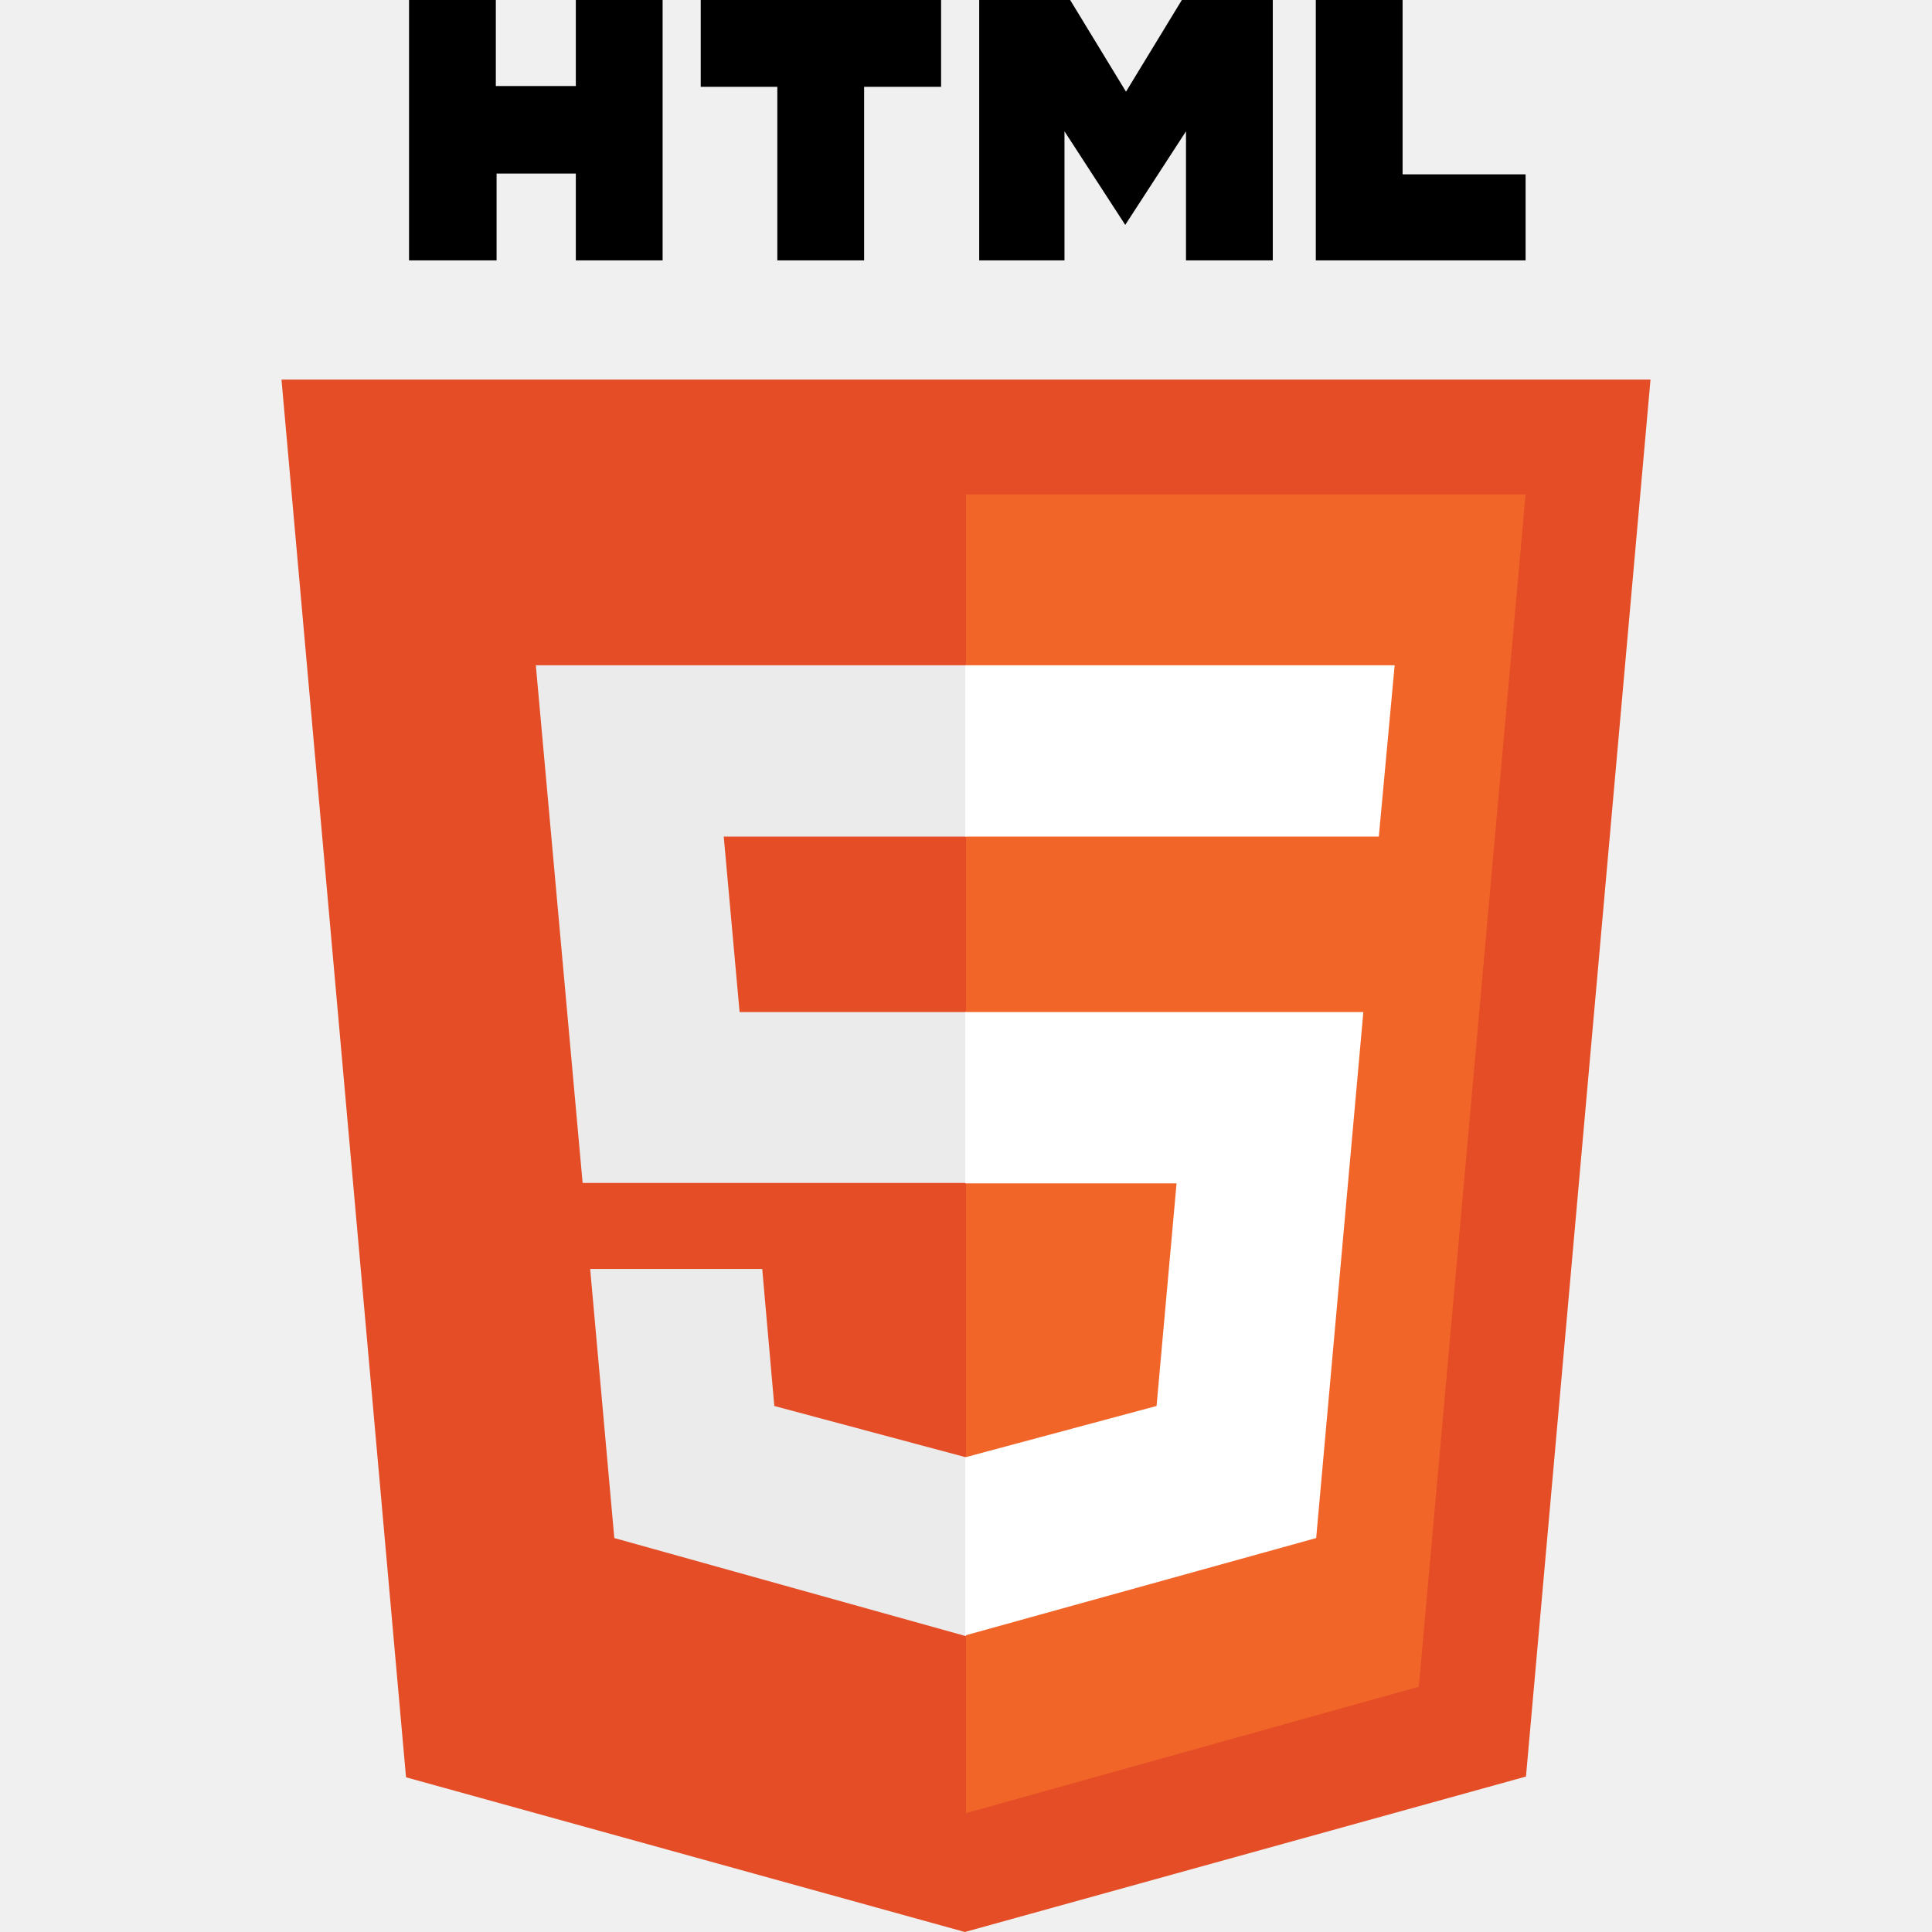
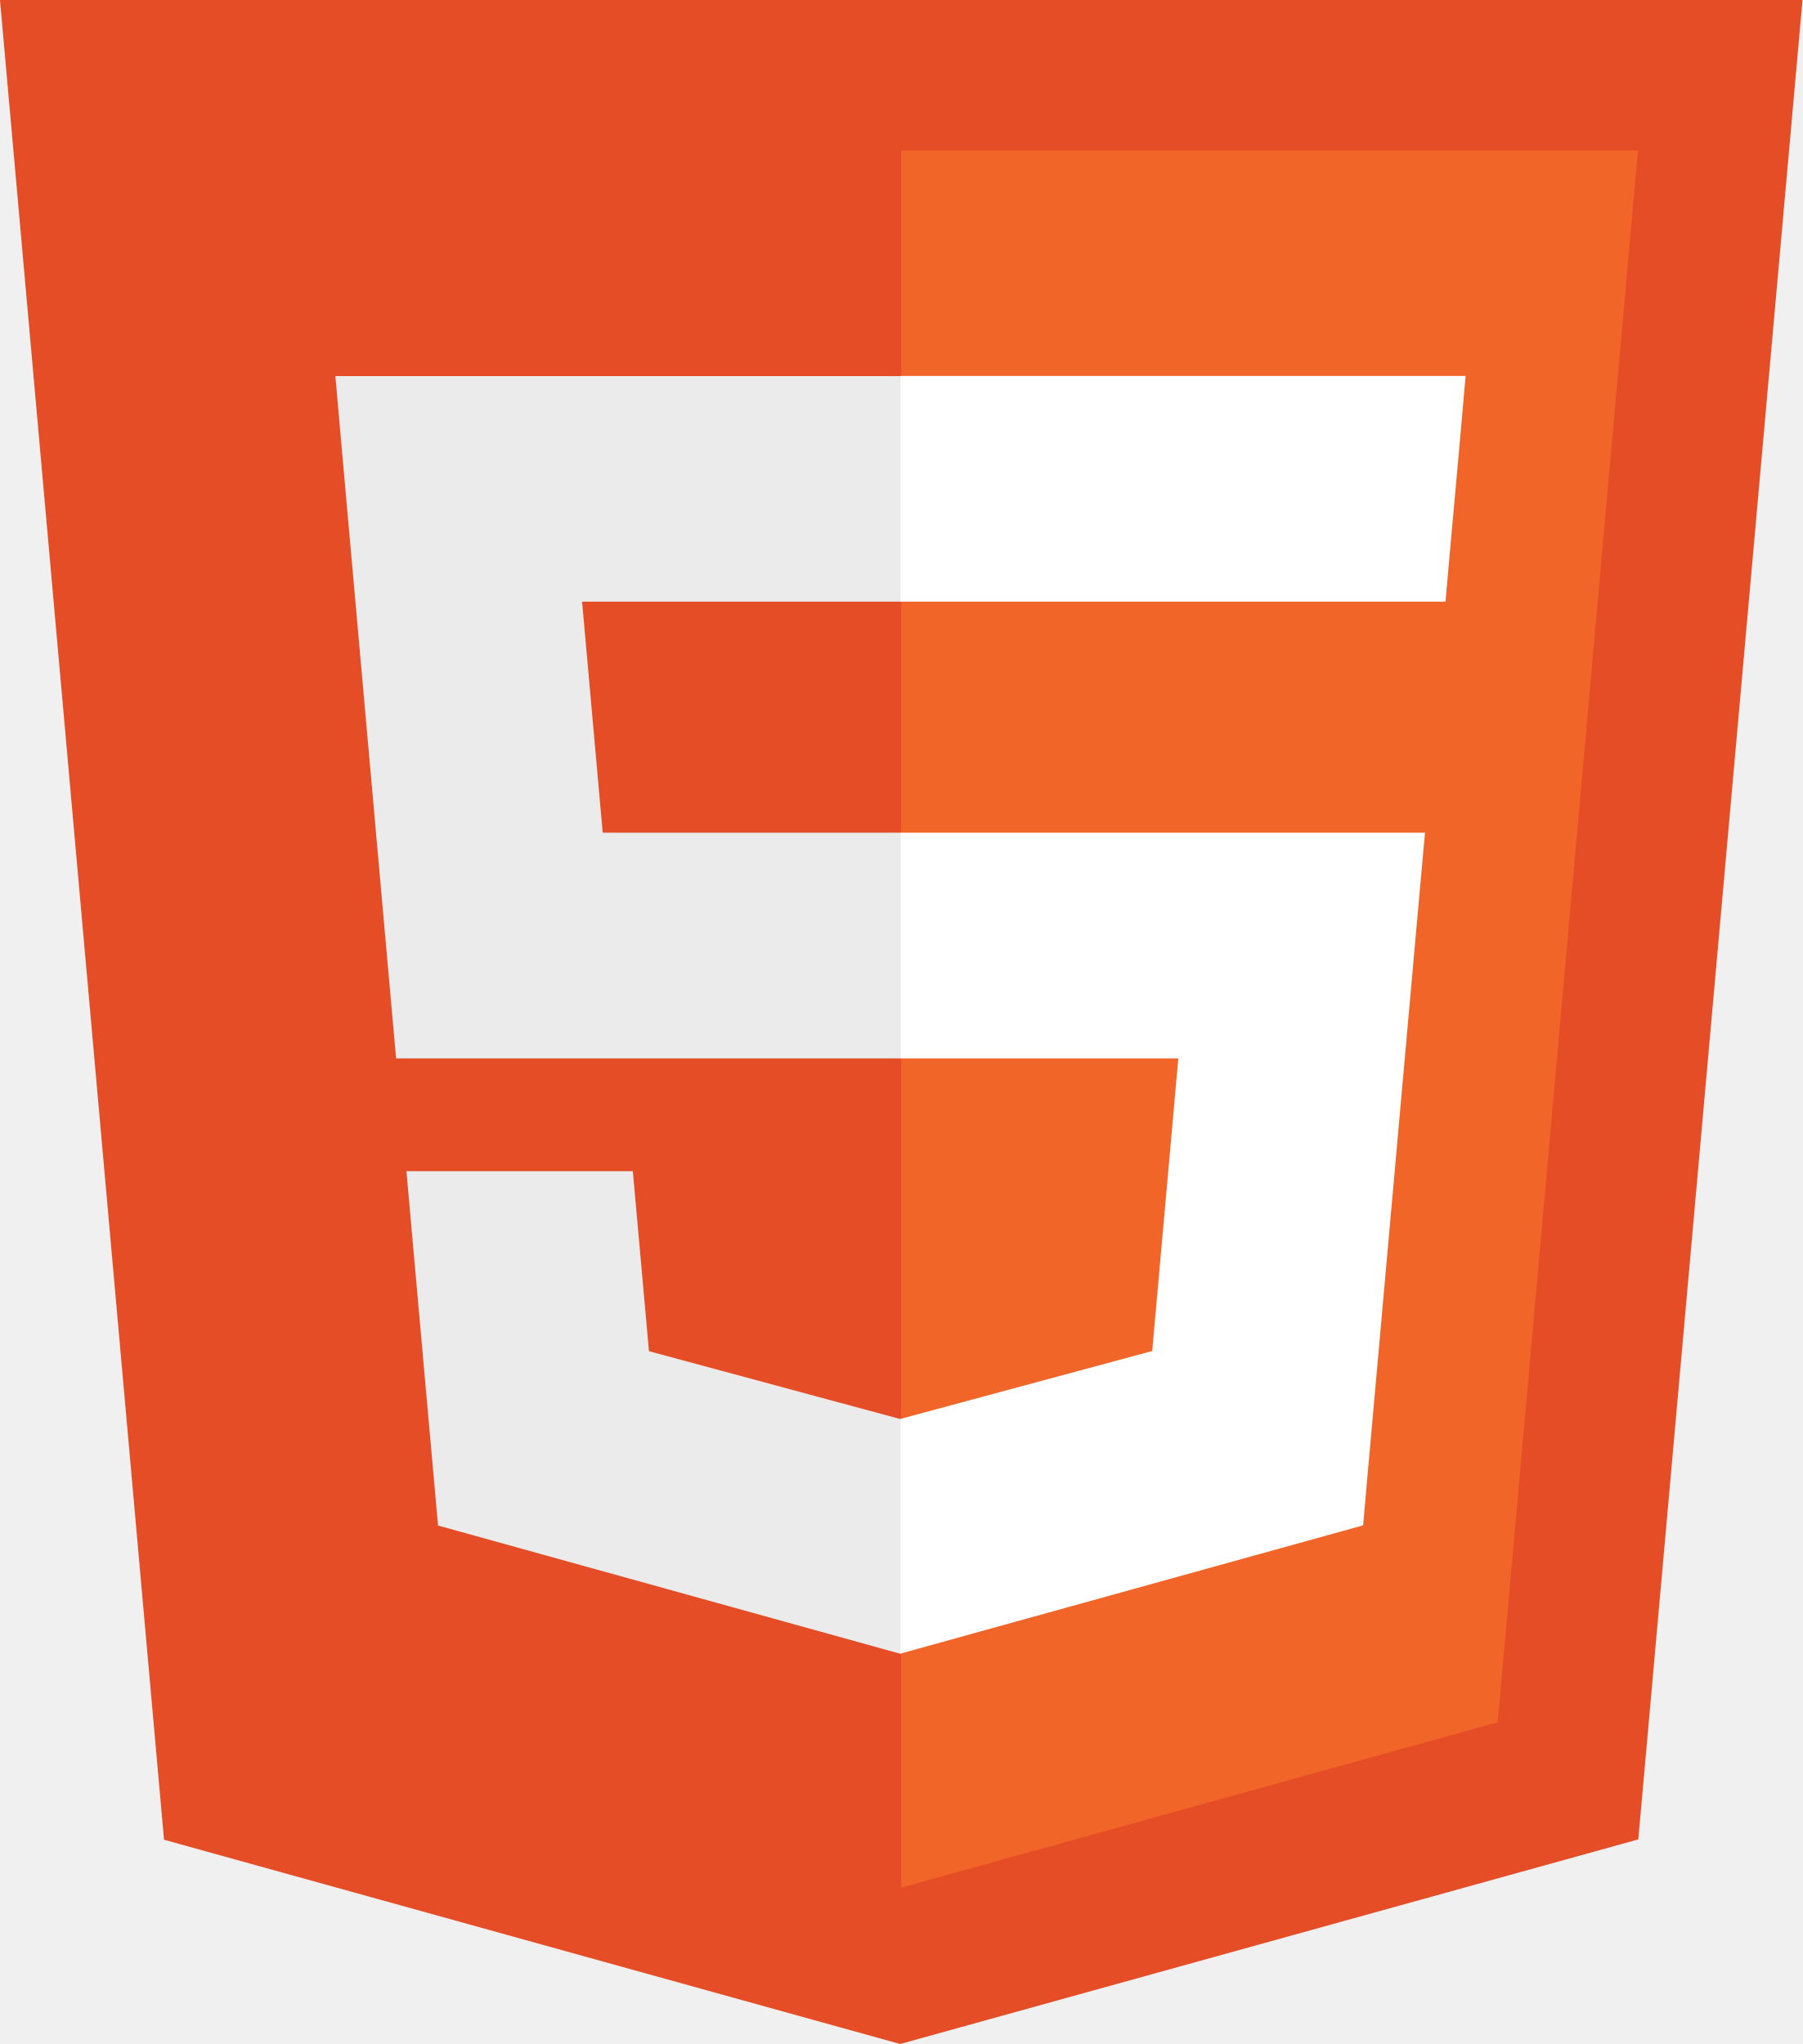
- <svg xmlns="http://www.w3.org/2000/svg" viewBox="0 0 512 512">
-   <path d="M108.4 0h23v22.8h21.2V0h23v69h-23V46h-21v23h-23.2M206 23h-20.3V0h63.7v23H229v46h-23M259.5 0h24.1l14.8 24.3L313.2 0h24.1v69h-23V34.8l-16.1 24.8l-16.1-24.8v34.2h-22.6M348.7 0h23v46.2h32.6V69h-55.6" />
-   <path fill="#e44d26" d="M107.6 471l-33-370.4h362.8l-33 370.2L255.7 512" />
-   <path fill="#f16529" d="M256 480.5V131H404.3L376 447" />
-   <path fill="#ebebeb" d="M142 176.3h114v45.4h-64.2l4.2 46.5h60v45.3H154.4M156.4 336.3H202l3.2 36.3 50.8 13.6v47.4l-93.2-26" />
-   <path fill="#fff" d="M369.6 176.3H255.8v45.4h109.6M361.3 268.2H255.8v45.4h56l-5.3 59-50.7 13.6v47.2l93-25.8" />
+ <svg xmlns="http://www.w3.org/2000/svg" version="1.1" id="Layer_1" x="0px" y="0px" viewBox="0 0 108.35 122.88" style="enable-background:new 0 0 108.35 122.88" xml:space="preserve">
+   <style type="text/css">.st0{fill-rule:evenodd;clip-rule:evenodd;fill:#E44D26;} .st1{fill-rule:evenodd;clip-rule:evenodd;fill:#F16529;} .st2{fill-rule:evenodd;clip-rule:evenodd;fill:#EBEBEB;} .st3{fill-rule:evenodd;clip-rule:evenodd;fill:#FFFFFF;}</style>
+   <g>
+     <polygon class="st0" points="108.35,0 98.48,110.58 54.11,122.88 9.86,110.6 0,0 108.35,0" />
+     <polygon class="st1" points="54.17,113.48 90.03,103.54 98.46,9.04 54.17,9.04 54.17,113.48" />
+     <path class="st2" d="M34.99,36.17h19.19V22.61H20.16l0.32,3.64l3.33,37.38h30.35V50.06H36.23L34.99,36.17L34.99,36.17L34.99,36.17z M38.04,70.41H24.43l1.9,21.3l27.79,7.71l0.06-0.02V85.29l-0.06,0.02l-15.11-4.08L38.04,70.41L38.04,70.41L38.04,70.41z" />
+     <path class="st3" d="M54.13,63.63h16.7l-1.57,17.59L54.13,85.3v14.11l27.81-7.71l0.2-2.29l3.19-35.71l0.33-3.64H54.13V63.63 L54.13,63.63z M54.13,36.14v0.03h32.76l0.27-3.05l0.62-6.88l0.32-3.64H54.13V36.14L54.13,36.14L54.13,36.14z" />
+   </g>
</svg>
